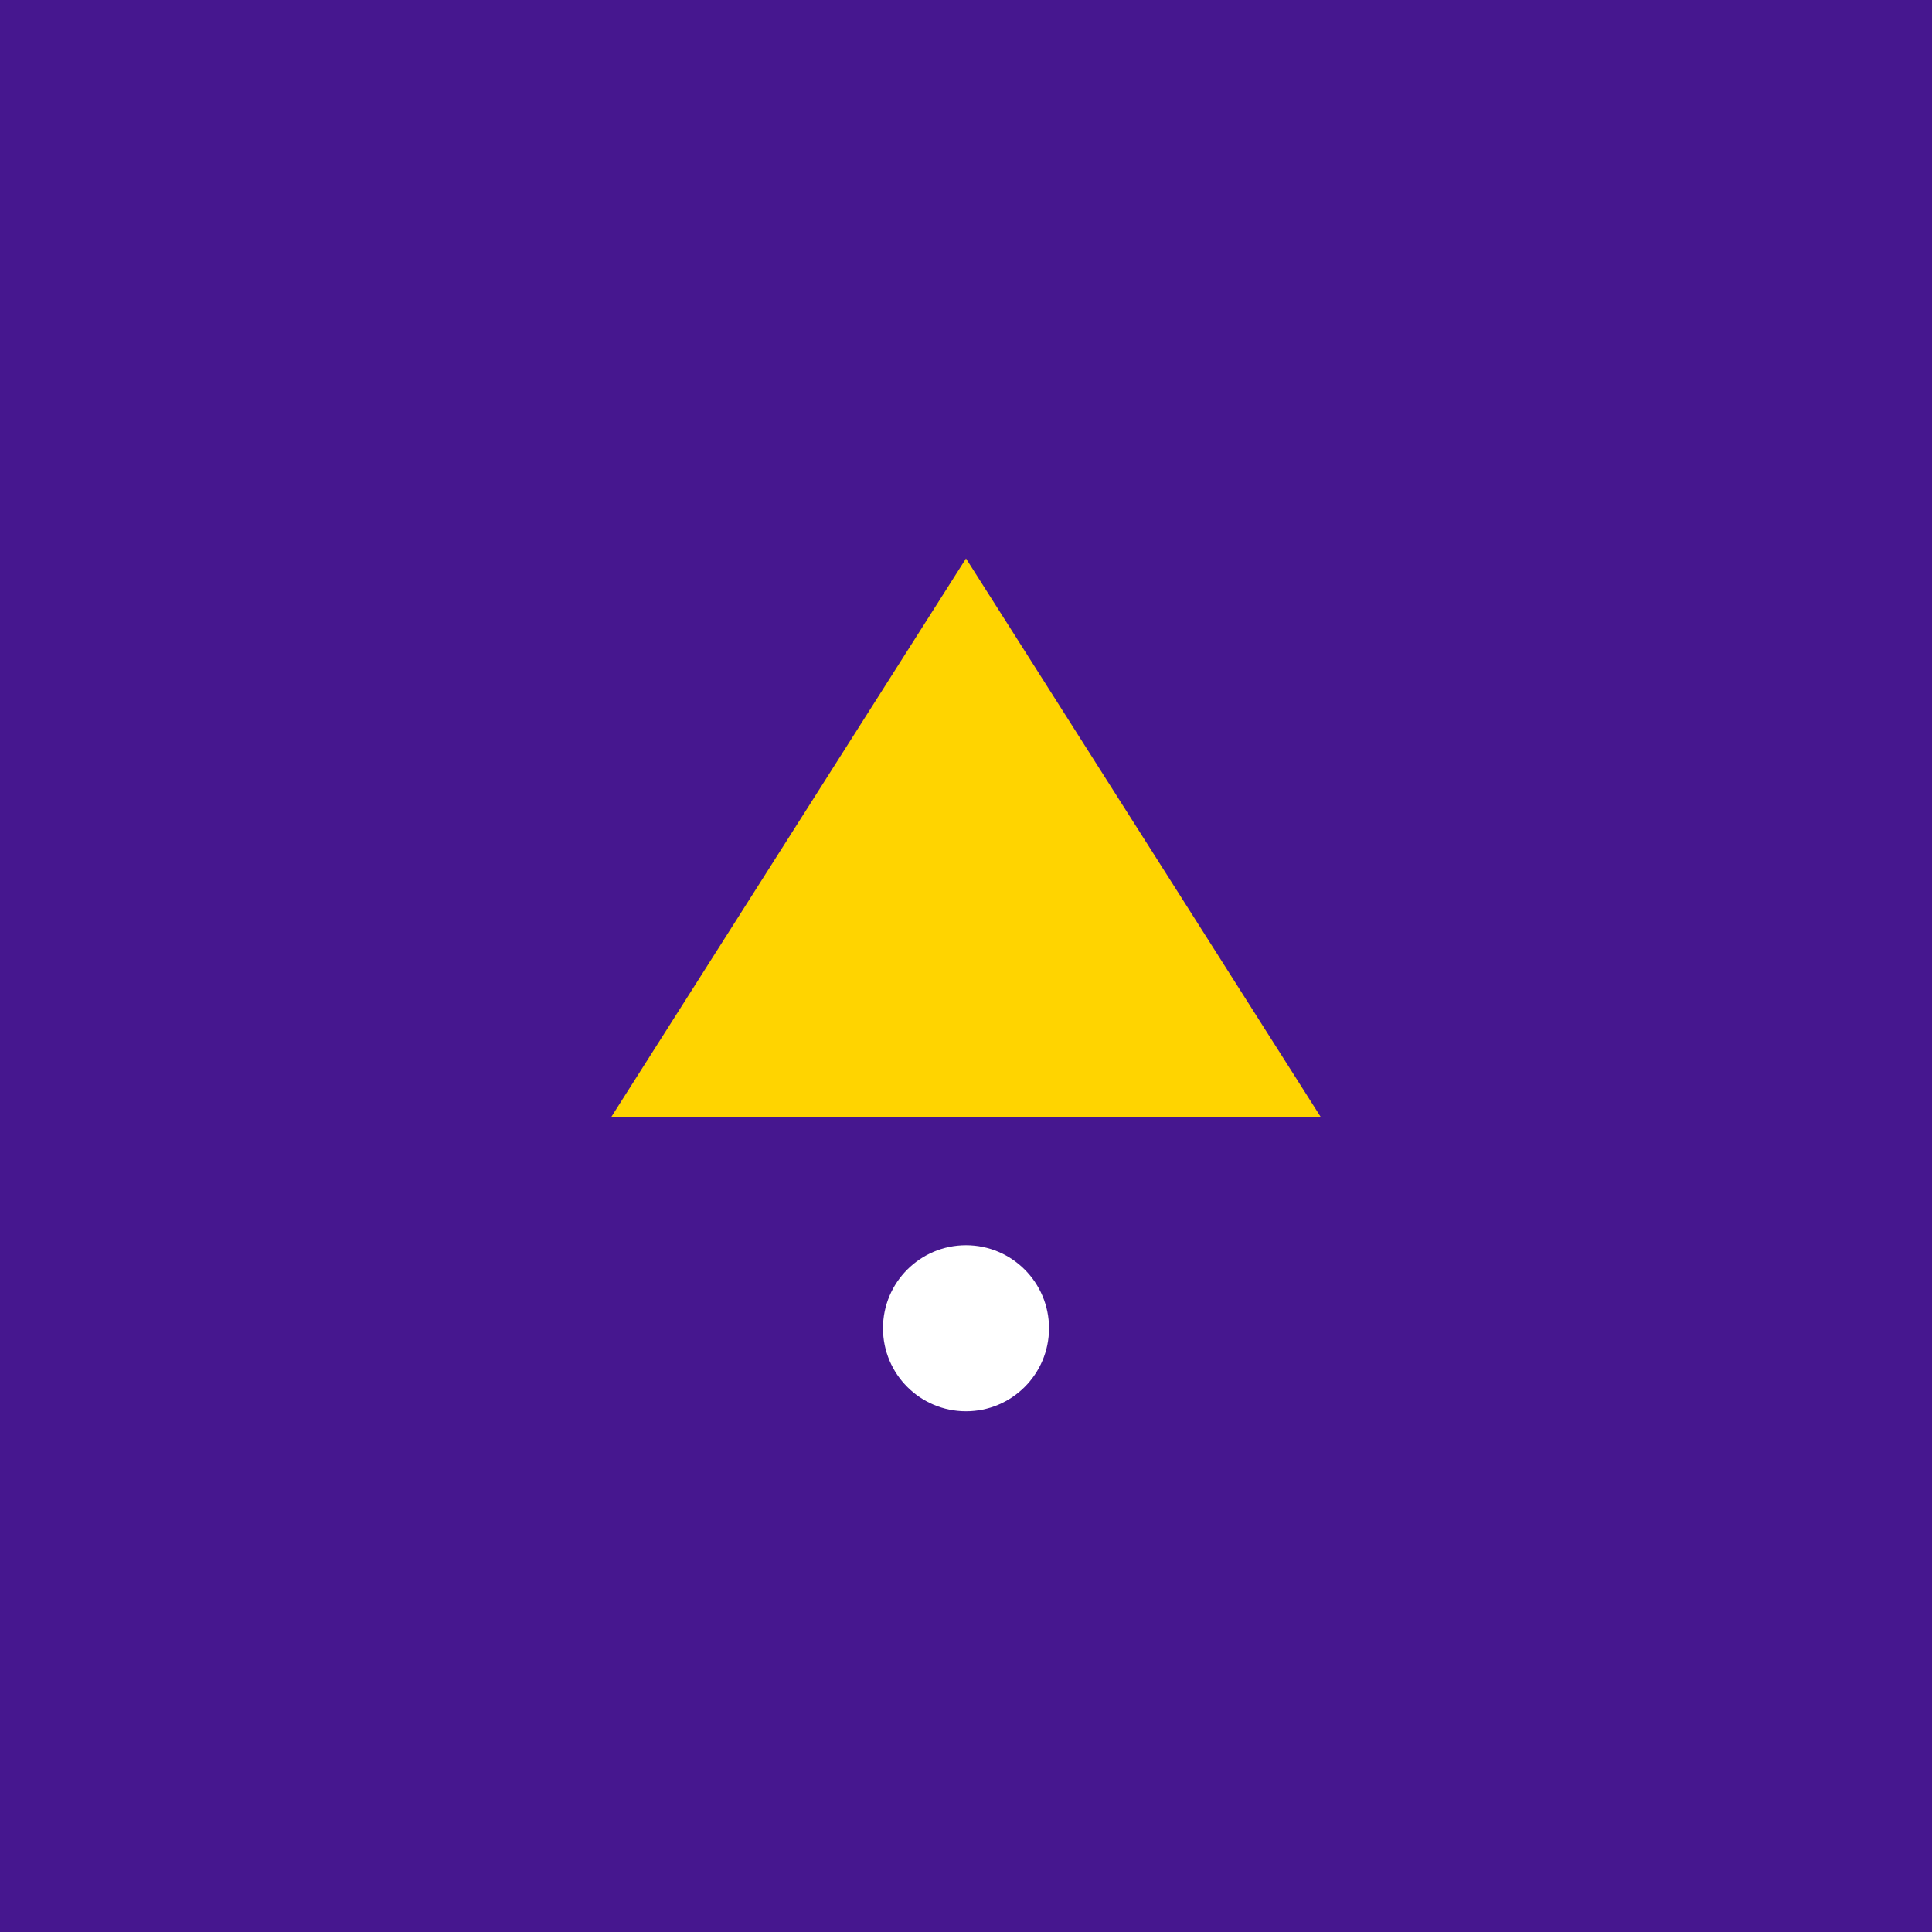
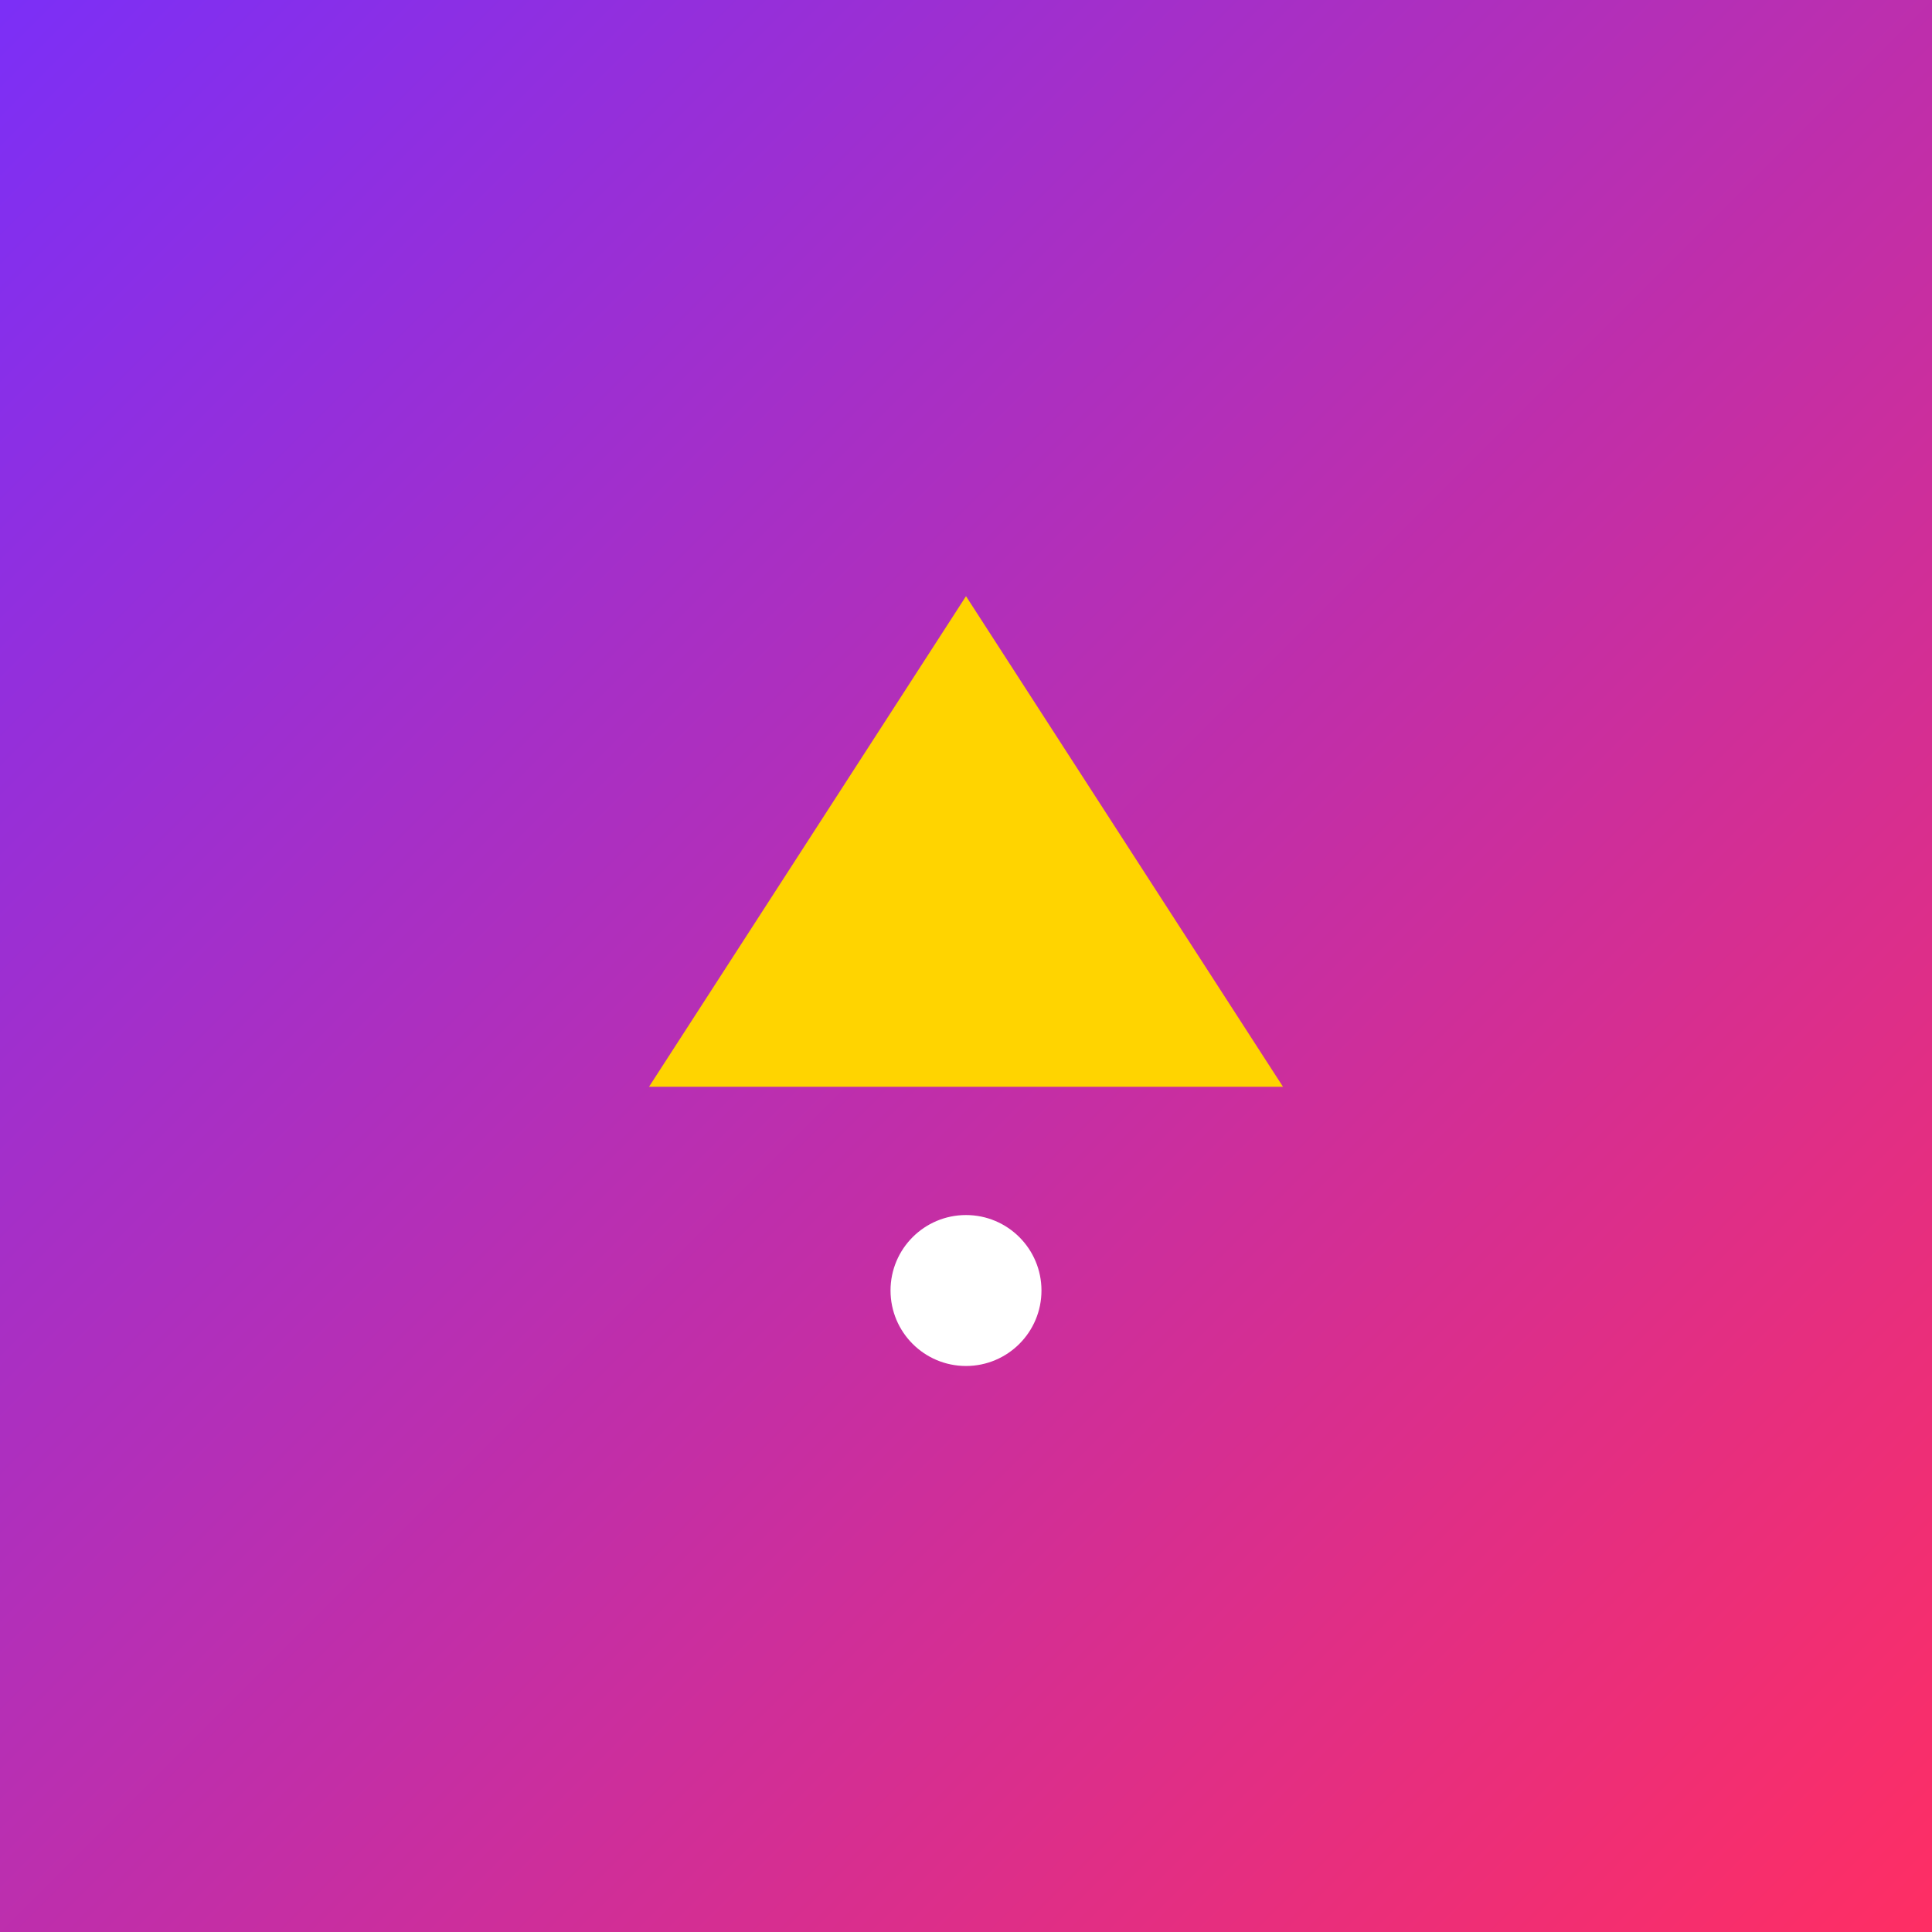
<svg xmlns="http://www.w3.org/2000/svg" viewBox="0 0 512 512">
-   <rect width="512" height="512" fill="#46178f" />
-   <path d="M256 148 350 296H162z" fill="#ffd400" />
-   <circle cx="256" cy="352" r="22" fill="#fff" />
+   <defs>
+     <linearGradient id="g" x1="0" y1="0" x2="1" y2="1">
+       <stop offset="0" stop-color="#7b2ff7" />
+       <stop offset="1" stop-color="#ff2e63" />
+     </linearGradient>
+   </defs>
+   <rect width="512" height="512" fill="url(#g)" />
+   <path d="M256 158 340 288H172z" fill="#ffd400" />
+   <circle cx="256" cy="342" r="20" fill="#fff" />
</svg>
